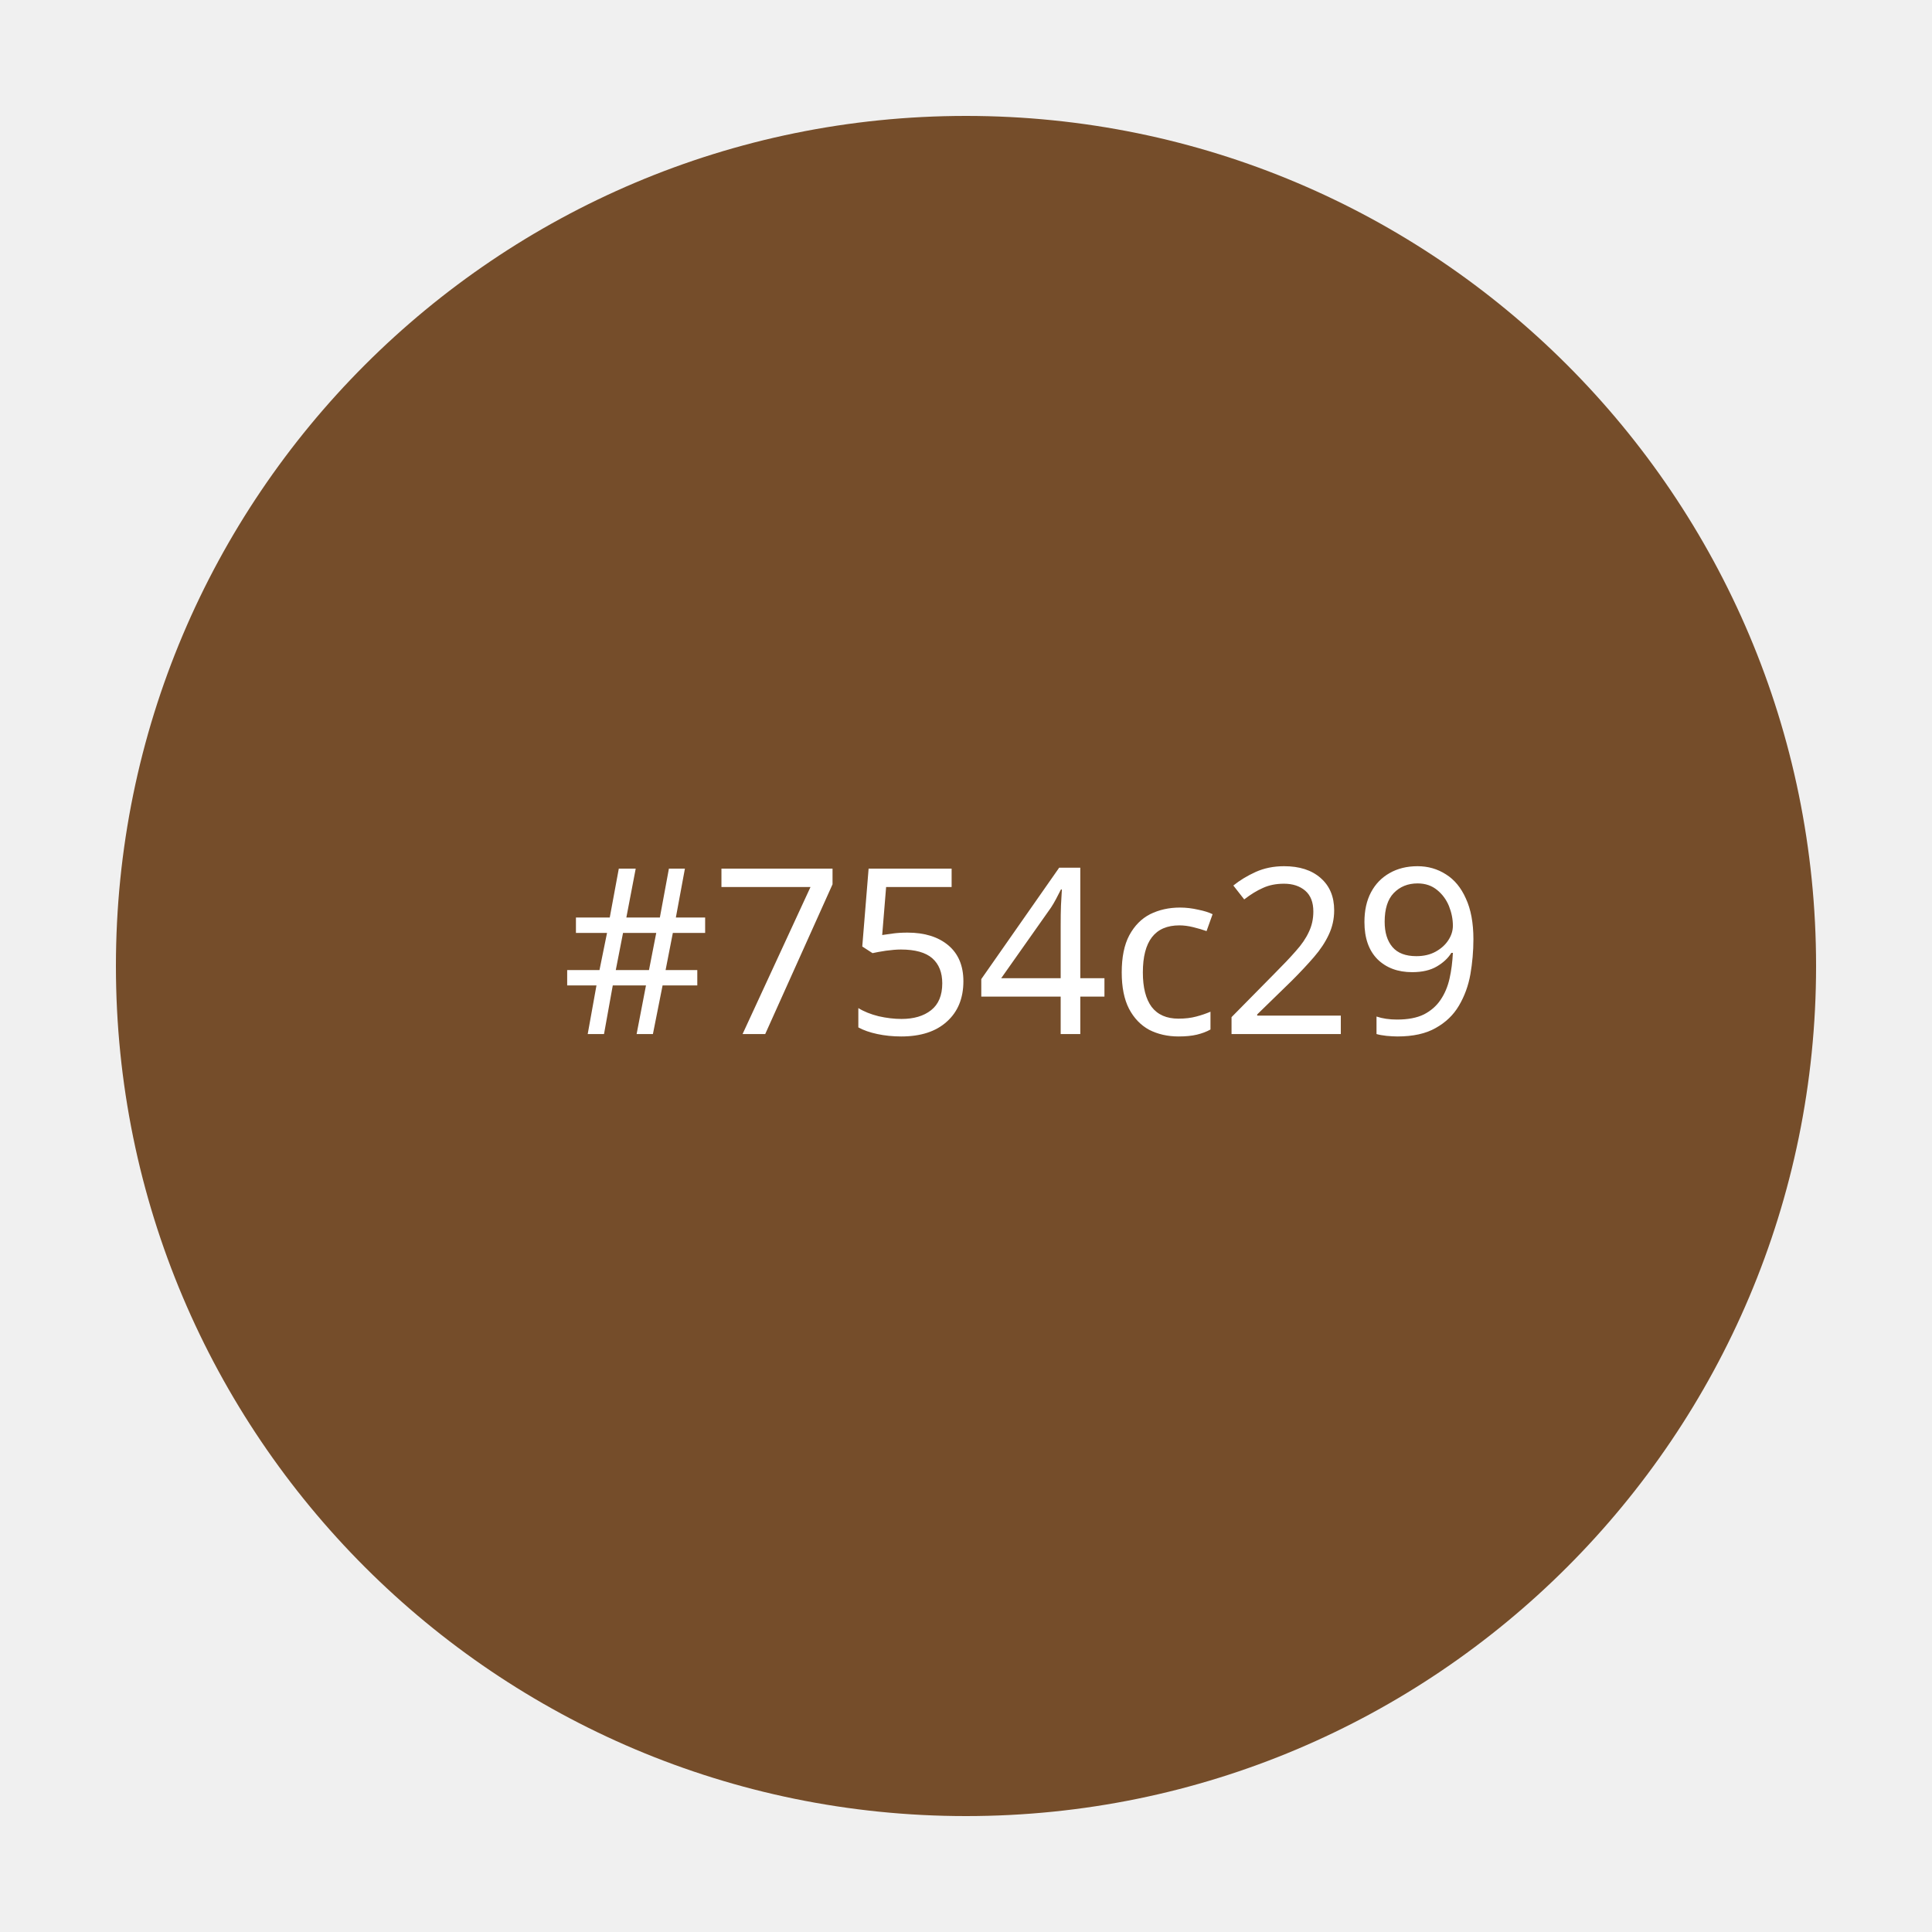
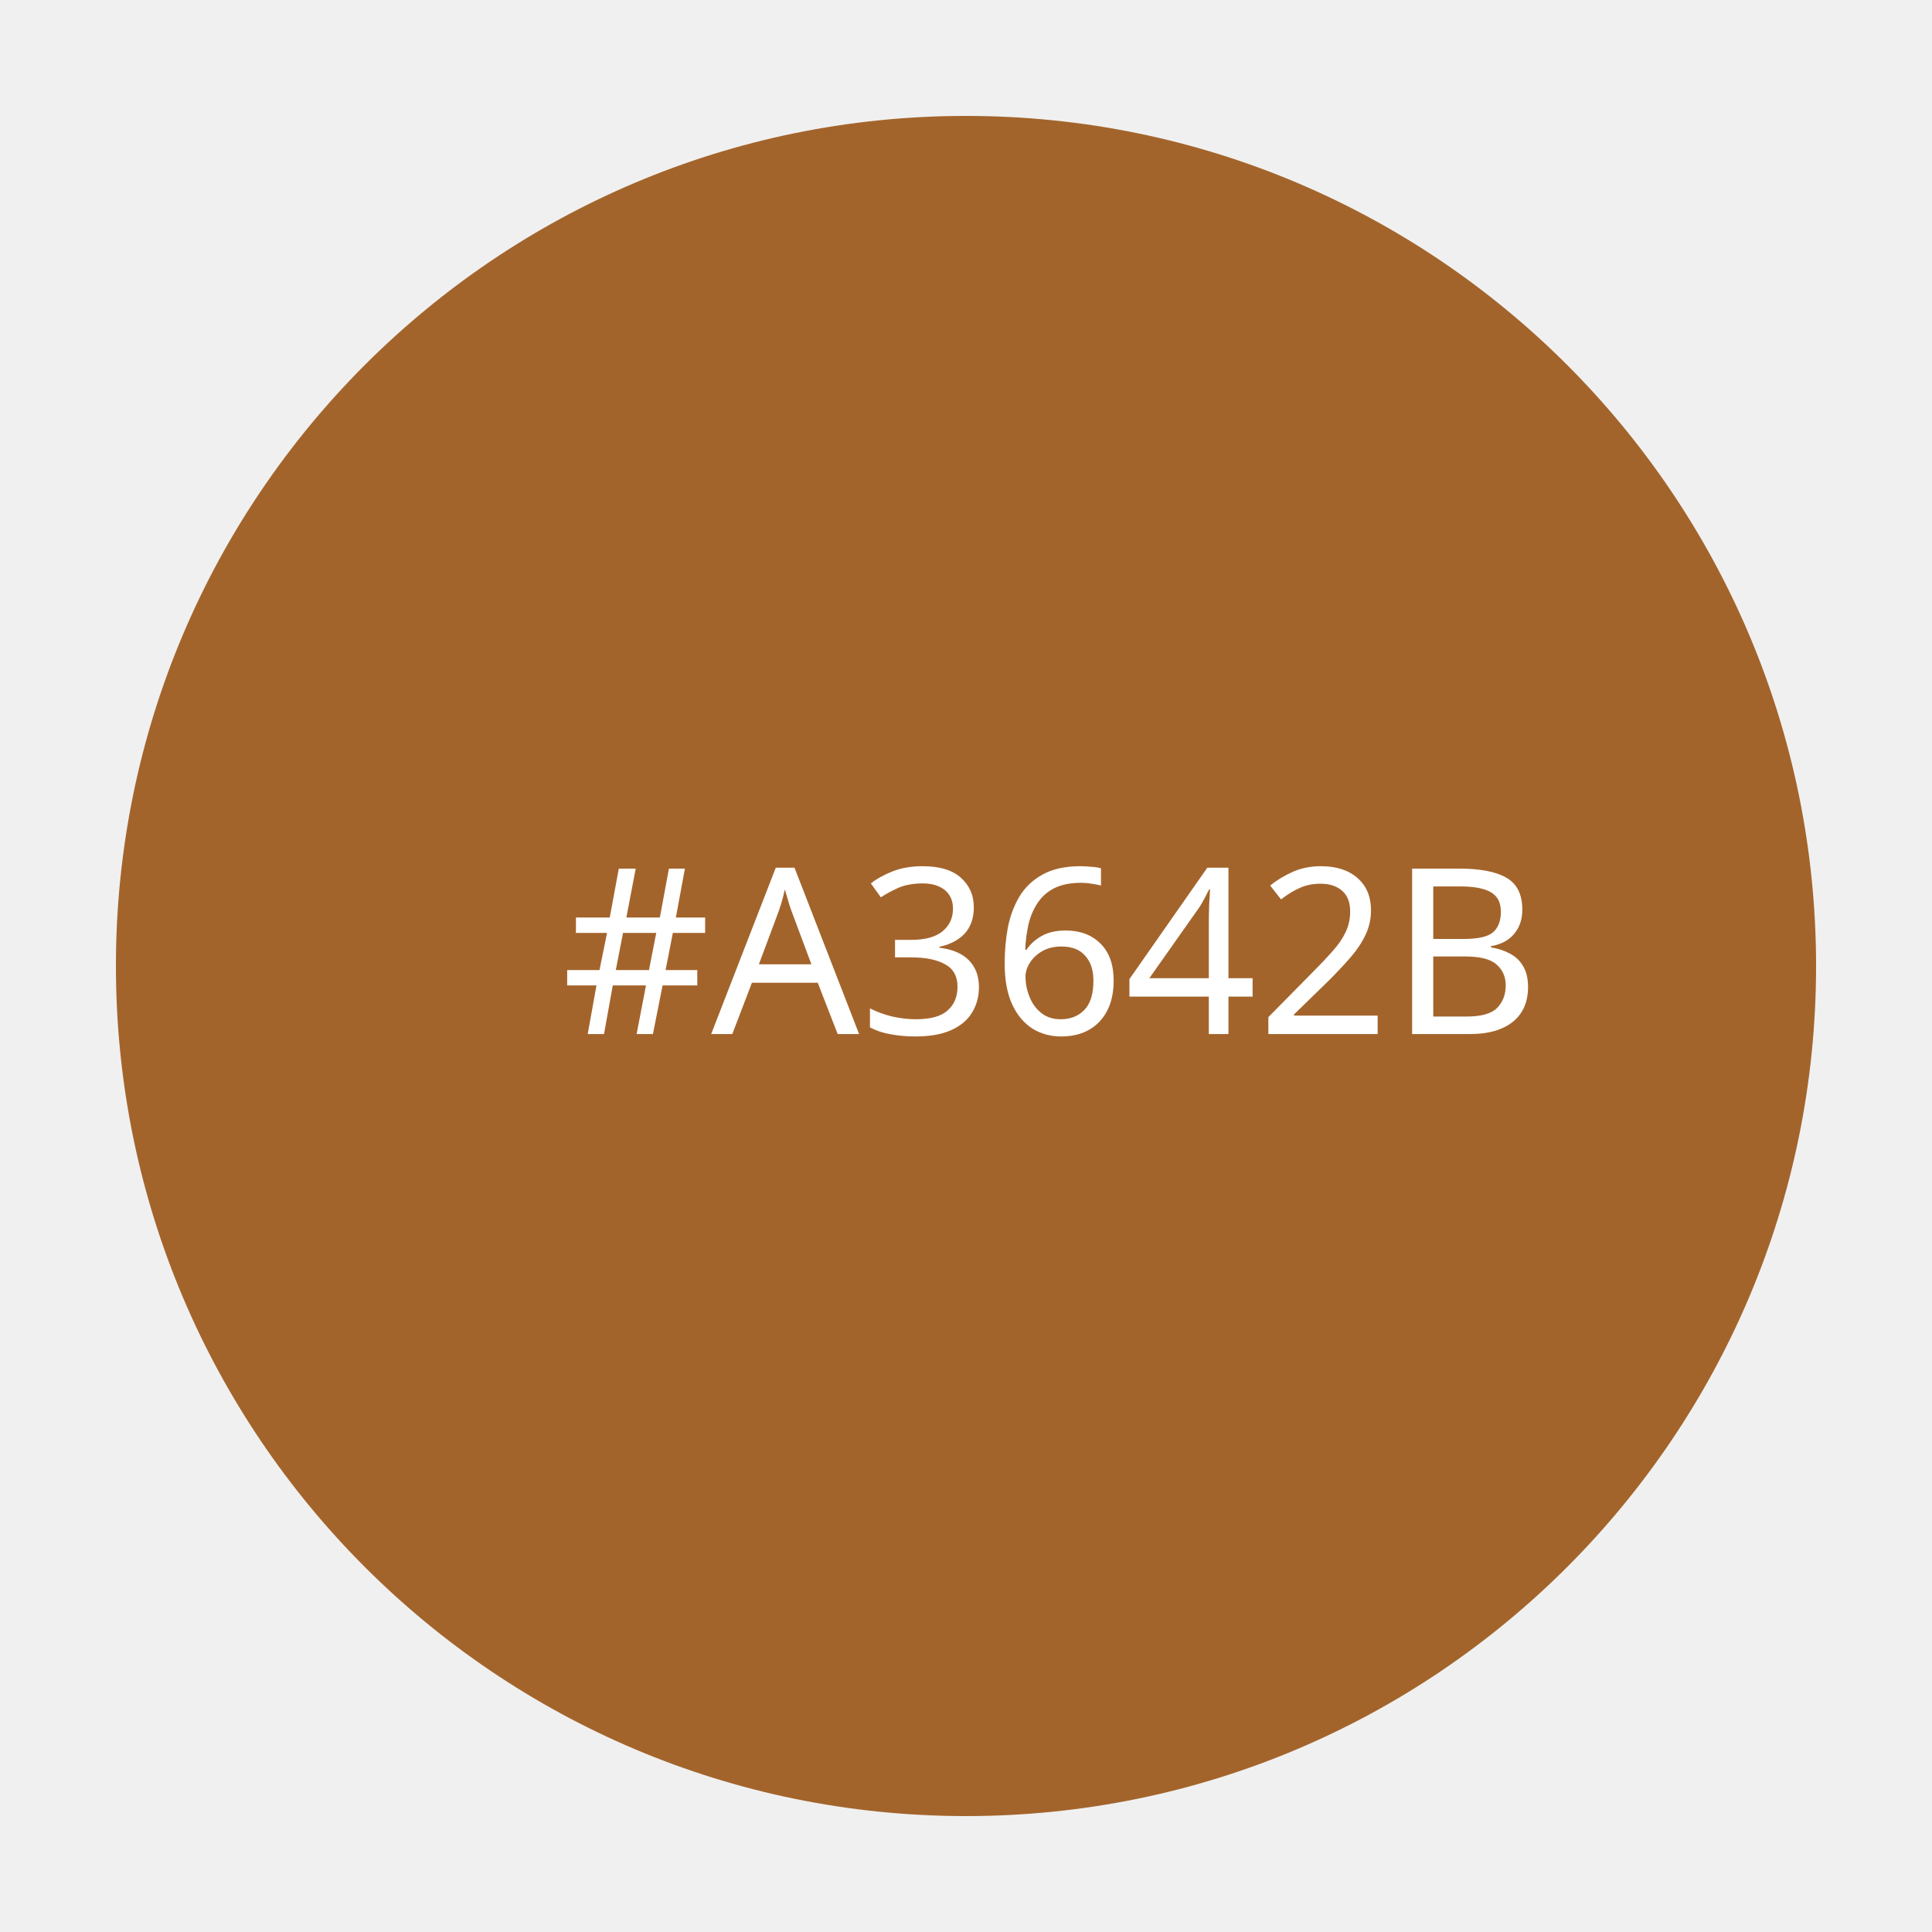
- <svg xmlns="http://www.w3.org/2000/svg" version="1.1" id="Layer_1" x="0px" y="0px" viewBox="0 0 100 100" style="enable-background:new 0 0 100 100;" xml:space="preserve">
+ <svg xmlns="http://www.w3.org/2000/svg" version="1.1" id="Layer_1" x="0px" y="0px" viewBox="-99 101 100 100" style="enable-background:new -99 101 100 100;" xml:space="preserve">
  <style type="text/css">
- 	.st0{fill:#754D2A;}
+ 	.st0{fill:#A3642B;}
	.st1{fill:#FFFFFF;}
	.st2{font-family:'MyriadPro-Regular';}
	.st3{font-size:12px;}
</style>
-   <circle id="XMLID_54_" class="st0" cx="50" cy="50" r="44" />
-   <text id="XMLID_1_" transform="matrix(1 0 0 1 29.0604 53.522)" class="st1 st2 st3">#754c29</text>
+   <circle id="XMLID_54_" class="st0" cx="-49" cy="151" r="44" />
+   <text id="XMLID_1_" transform="matrix(1 0 0 1 -69.9396 154.522)" class="st1 st2 st3">#A3642B</text>
</svg>
